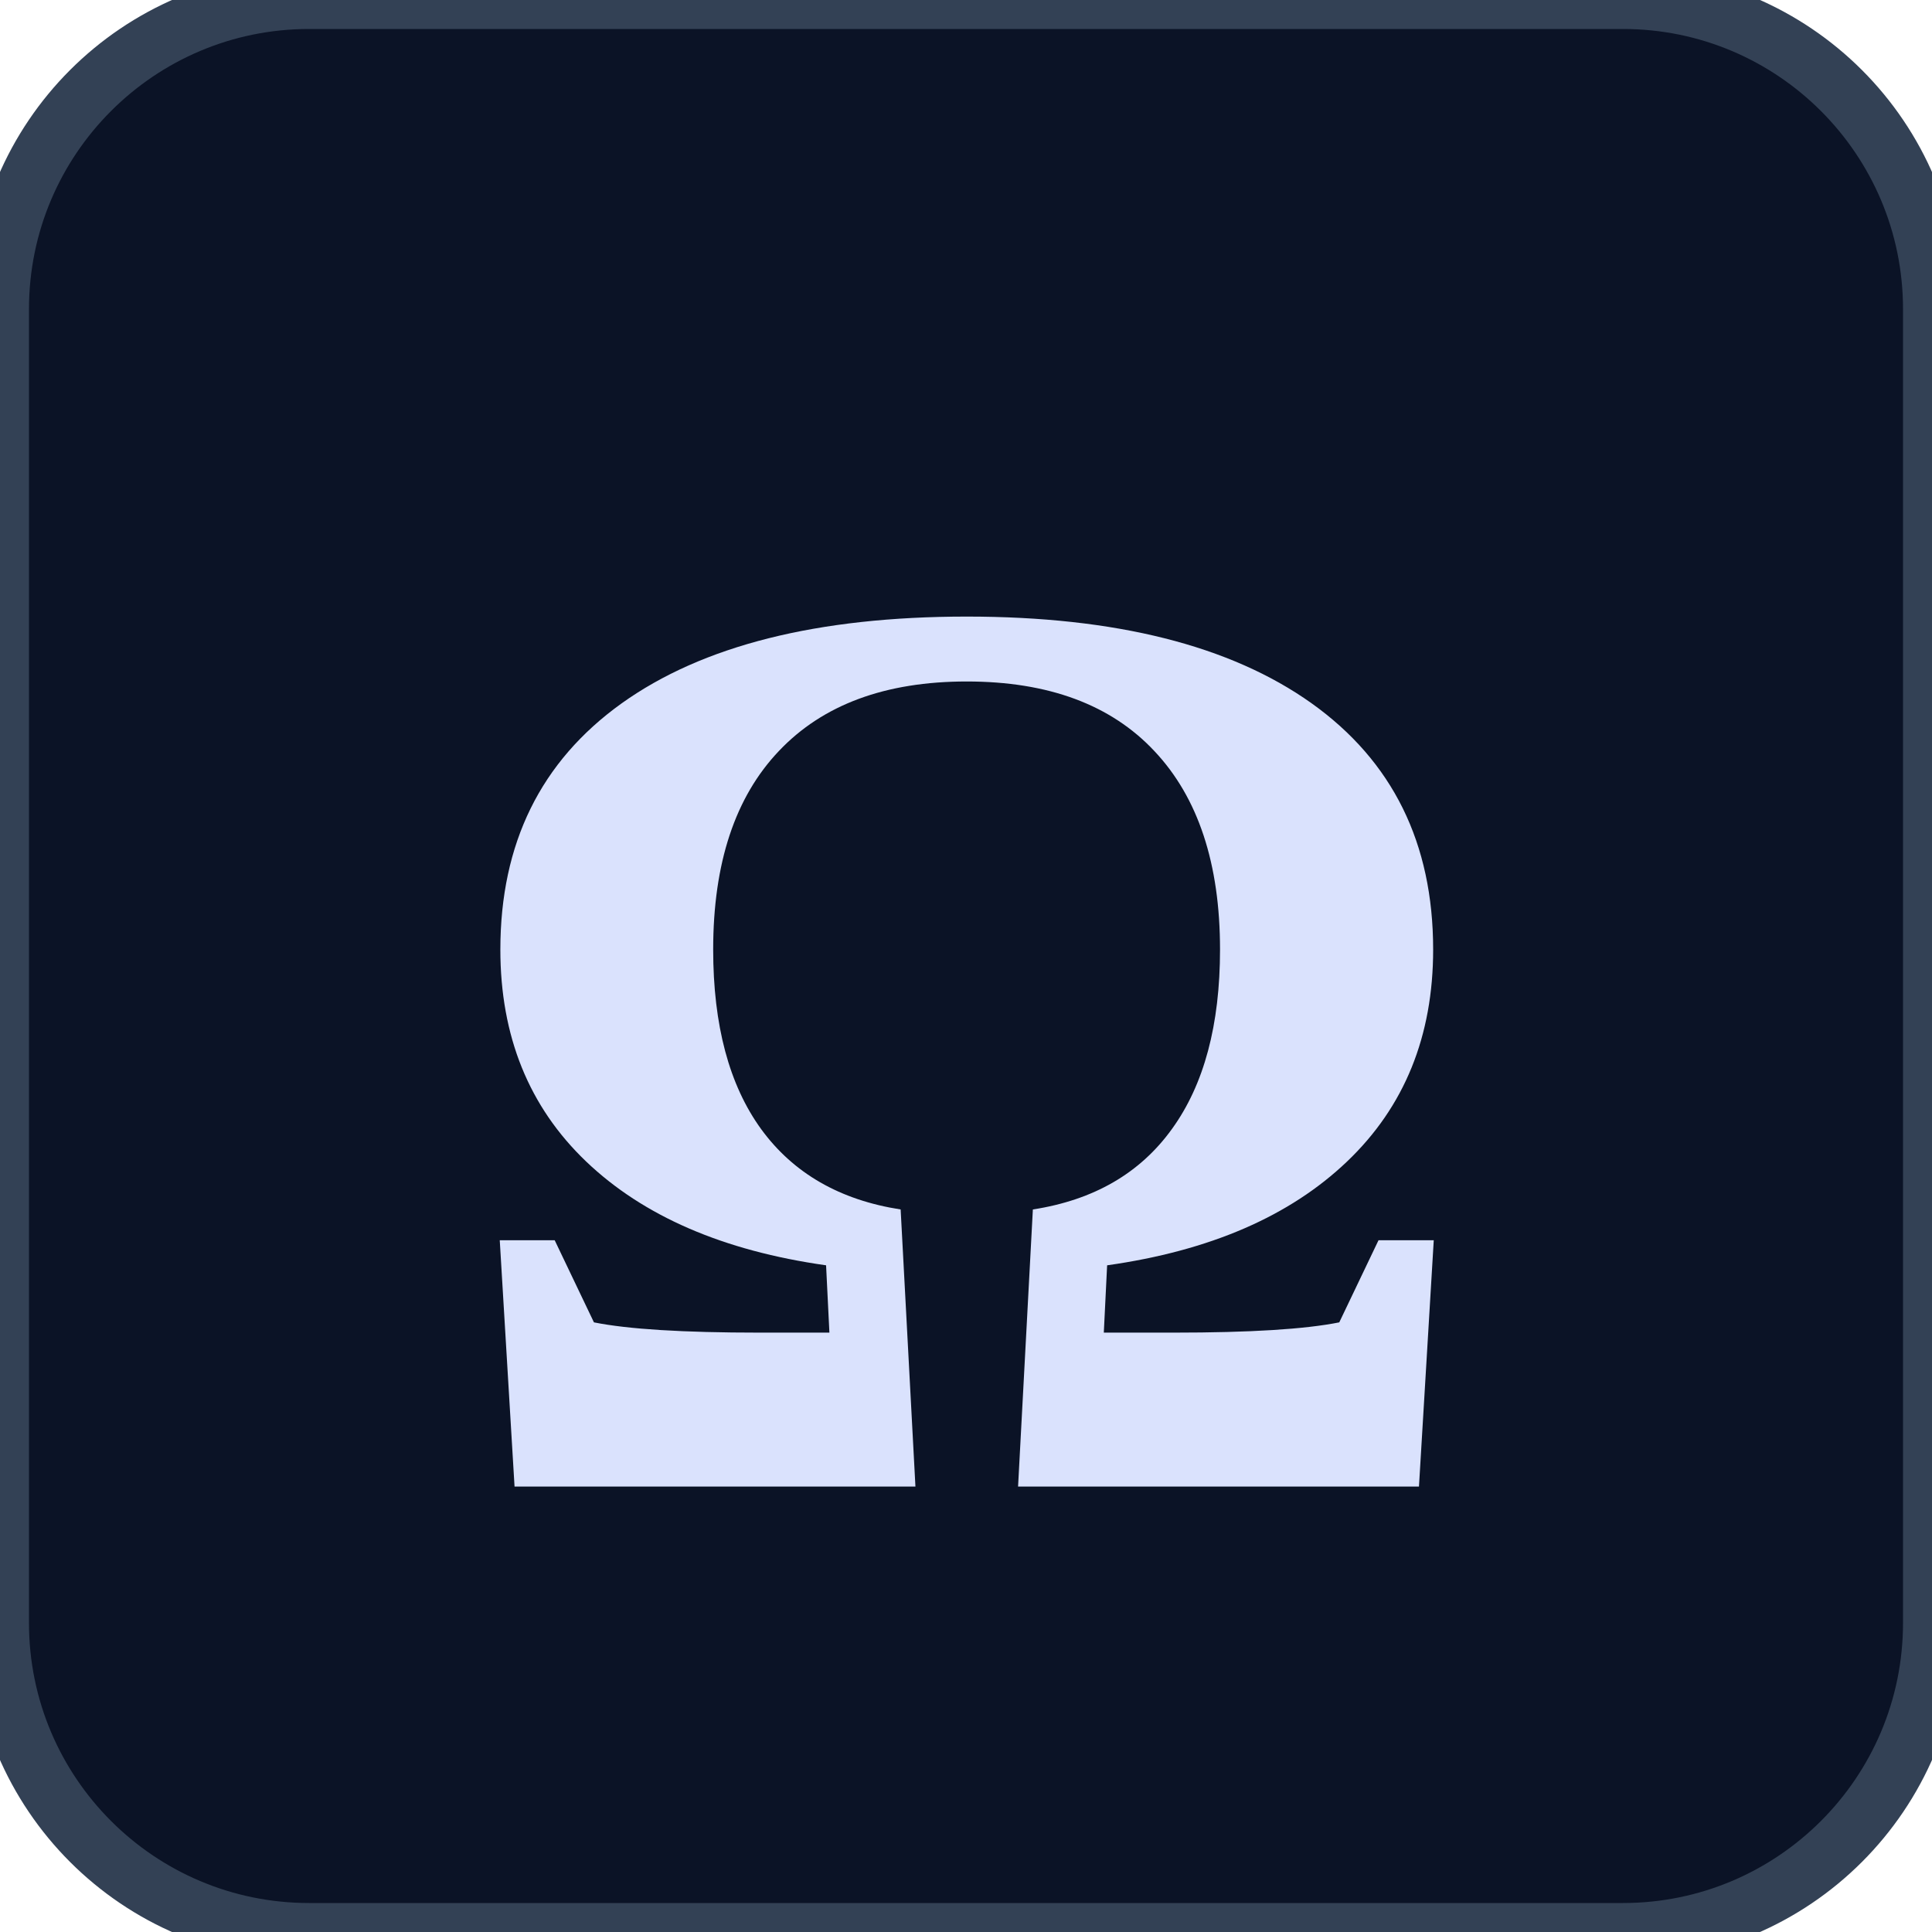
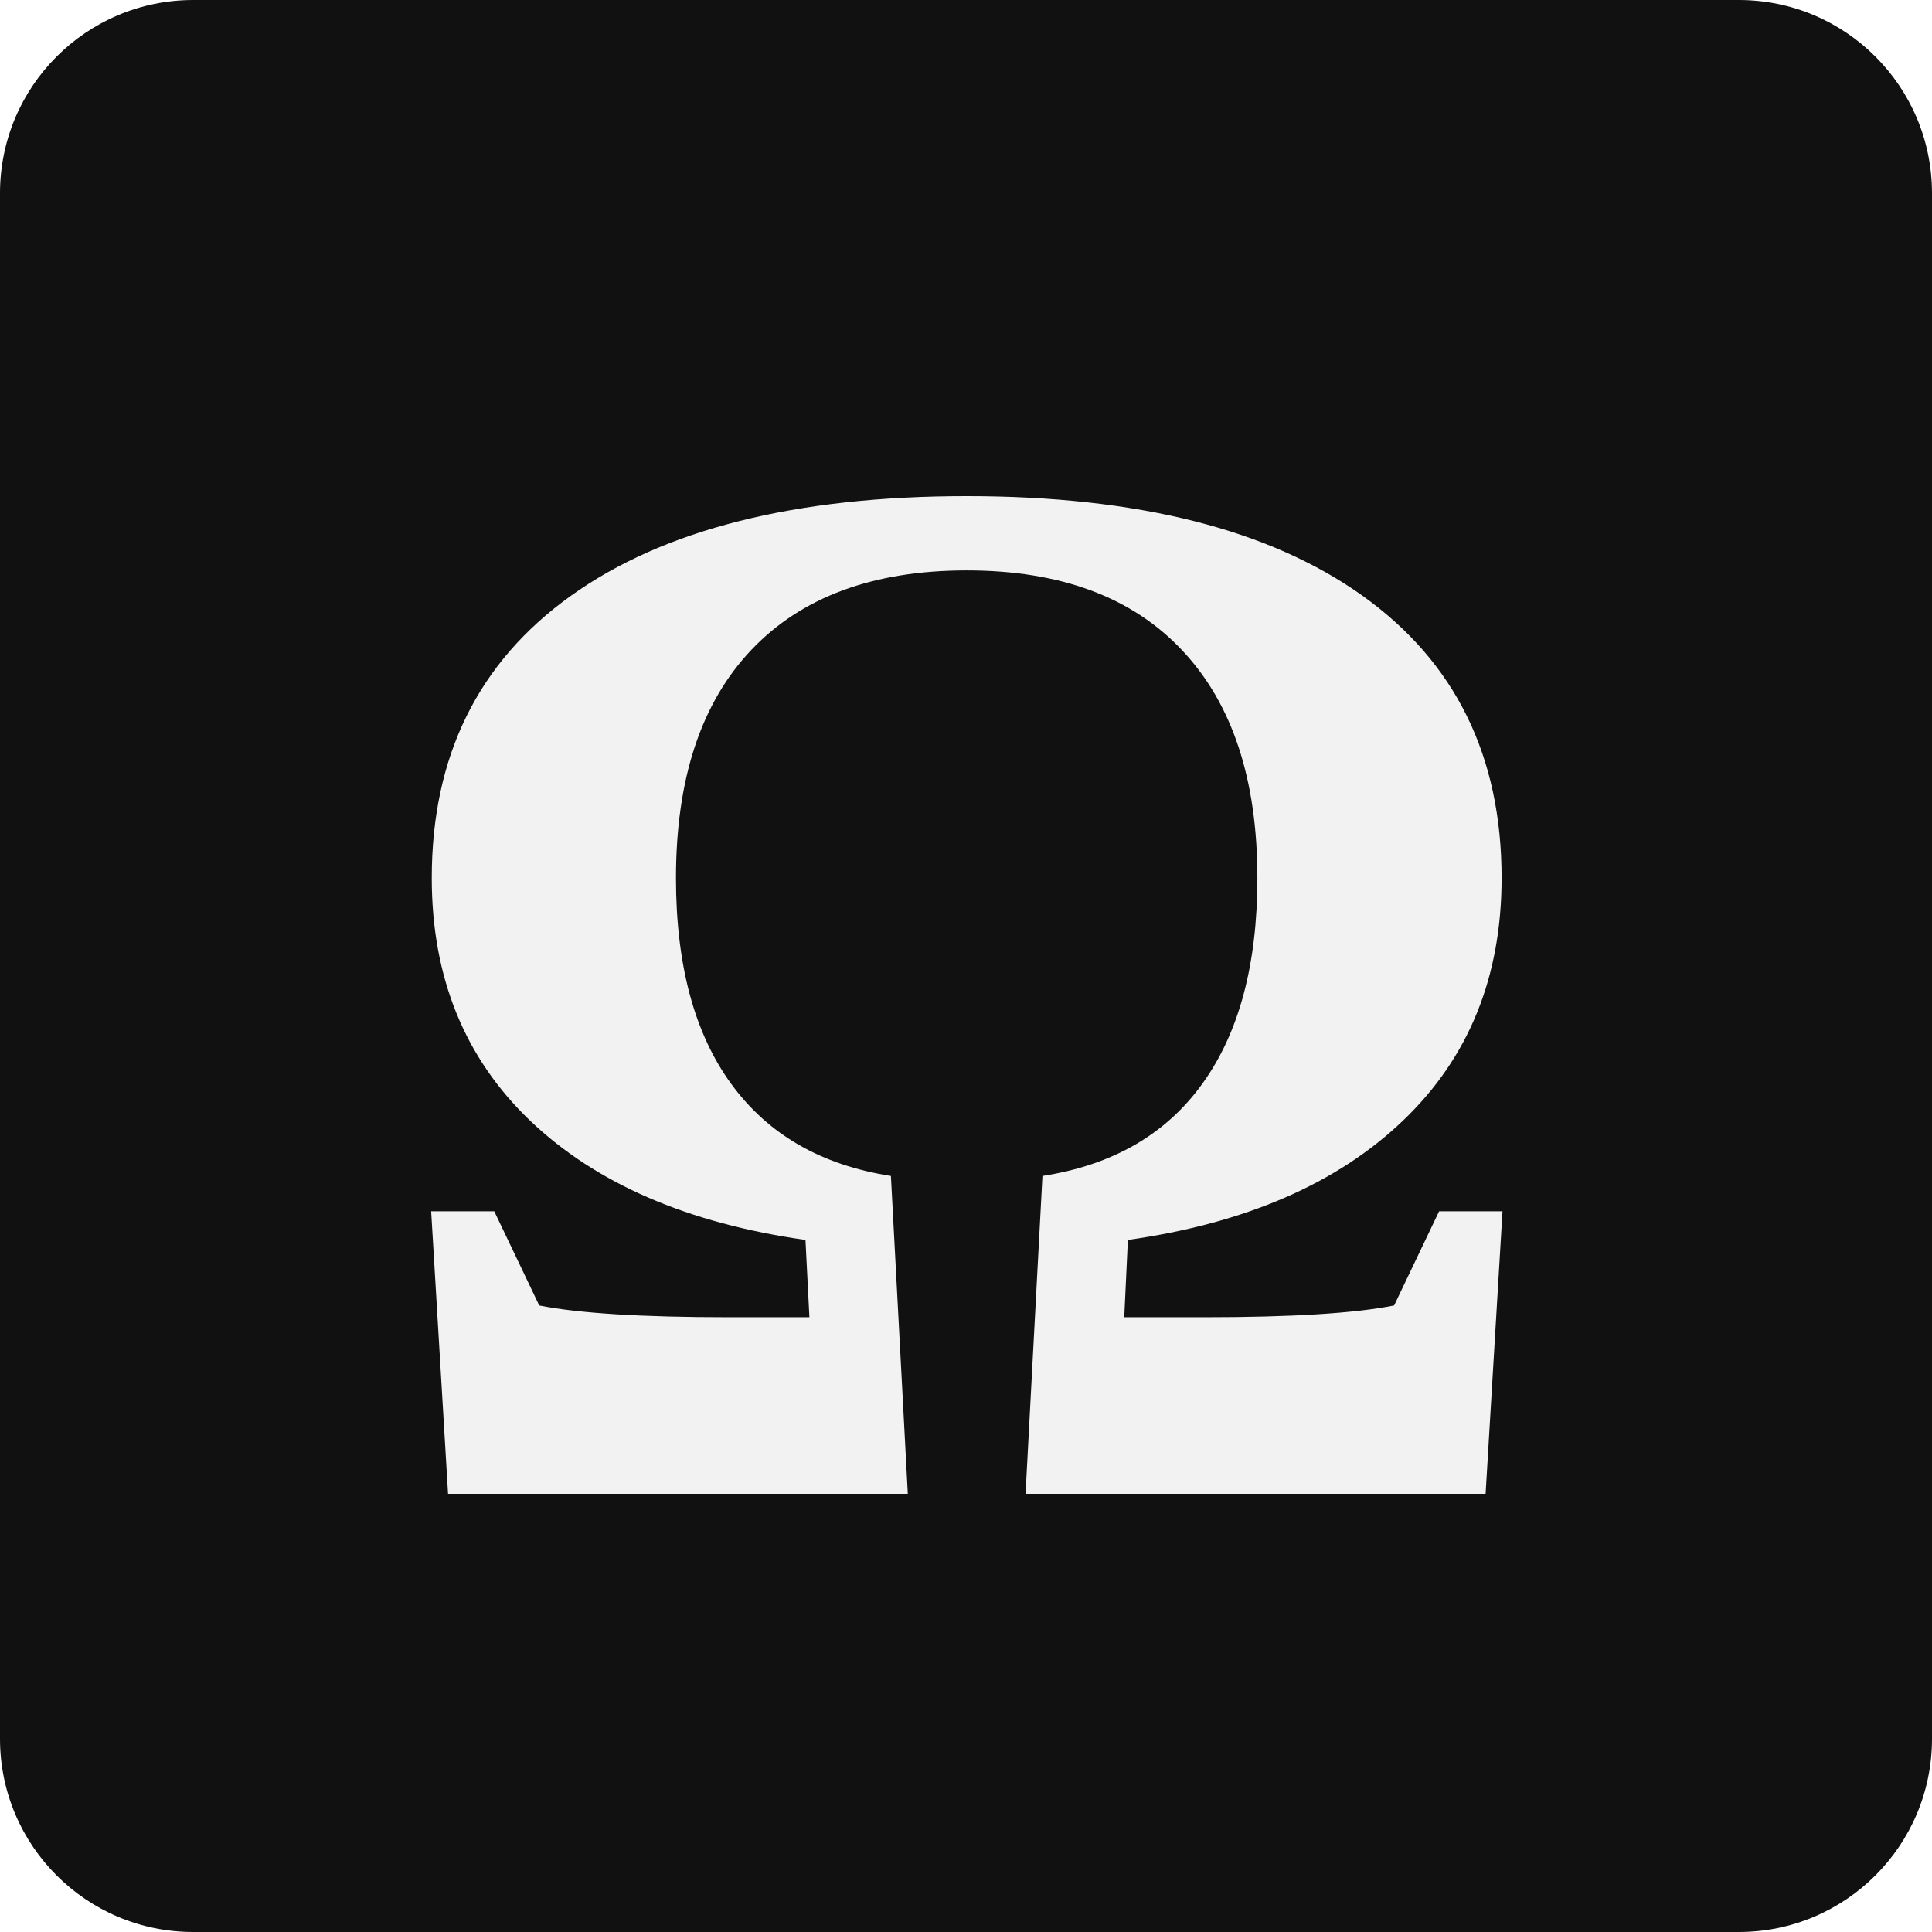
<svg xmlns="http://www.w3.org/2000/svg" viewBox="0 0 100 100" width="100%" height="100%">
-   <rect width="100" height="100" rx="16" fill="#0b1326" stroke="#334155" stroke-width="3" />
-   <text x="50" y="54" font-family="Lora, Georgia, 'Times New Roman', serif" font-weight="bold" font-size="68" text-anchor="middle" dominant-baseline="central" fill="#dae2fd">Ω</text>
+   <rect width="100" height="100" rx="10" fill="#111111" />
+   <text x="50" y="51" font-family="Georgia, 'Times New Roman', Lora, serif" font-weight="900" font-size="78" text-anchor="middle" dominant-baseline="central" fill="#f2f2f2">Ω</text>
</svg>
